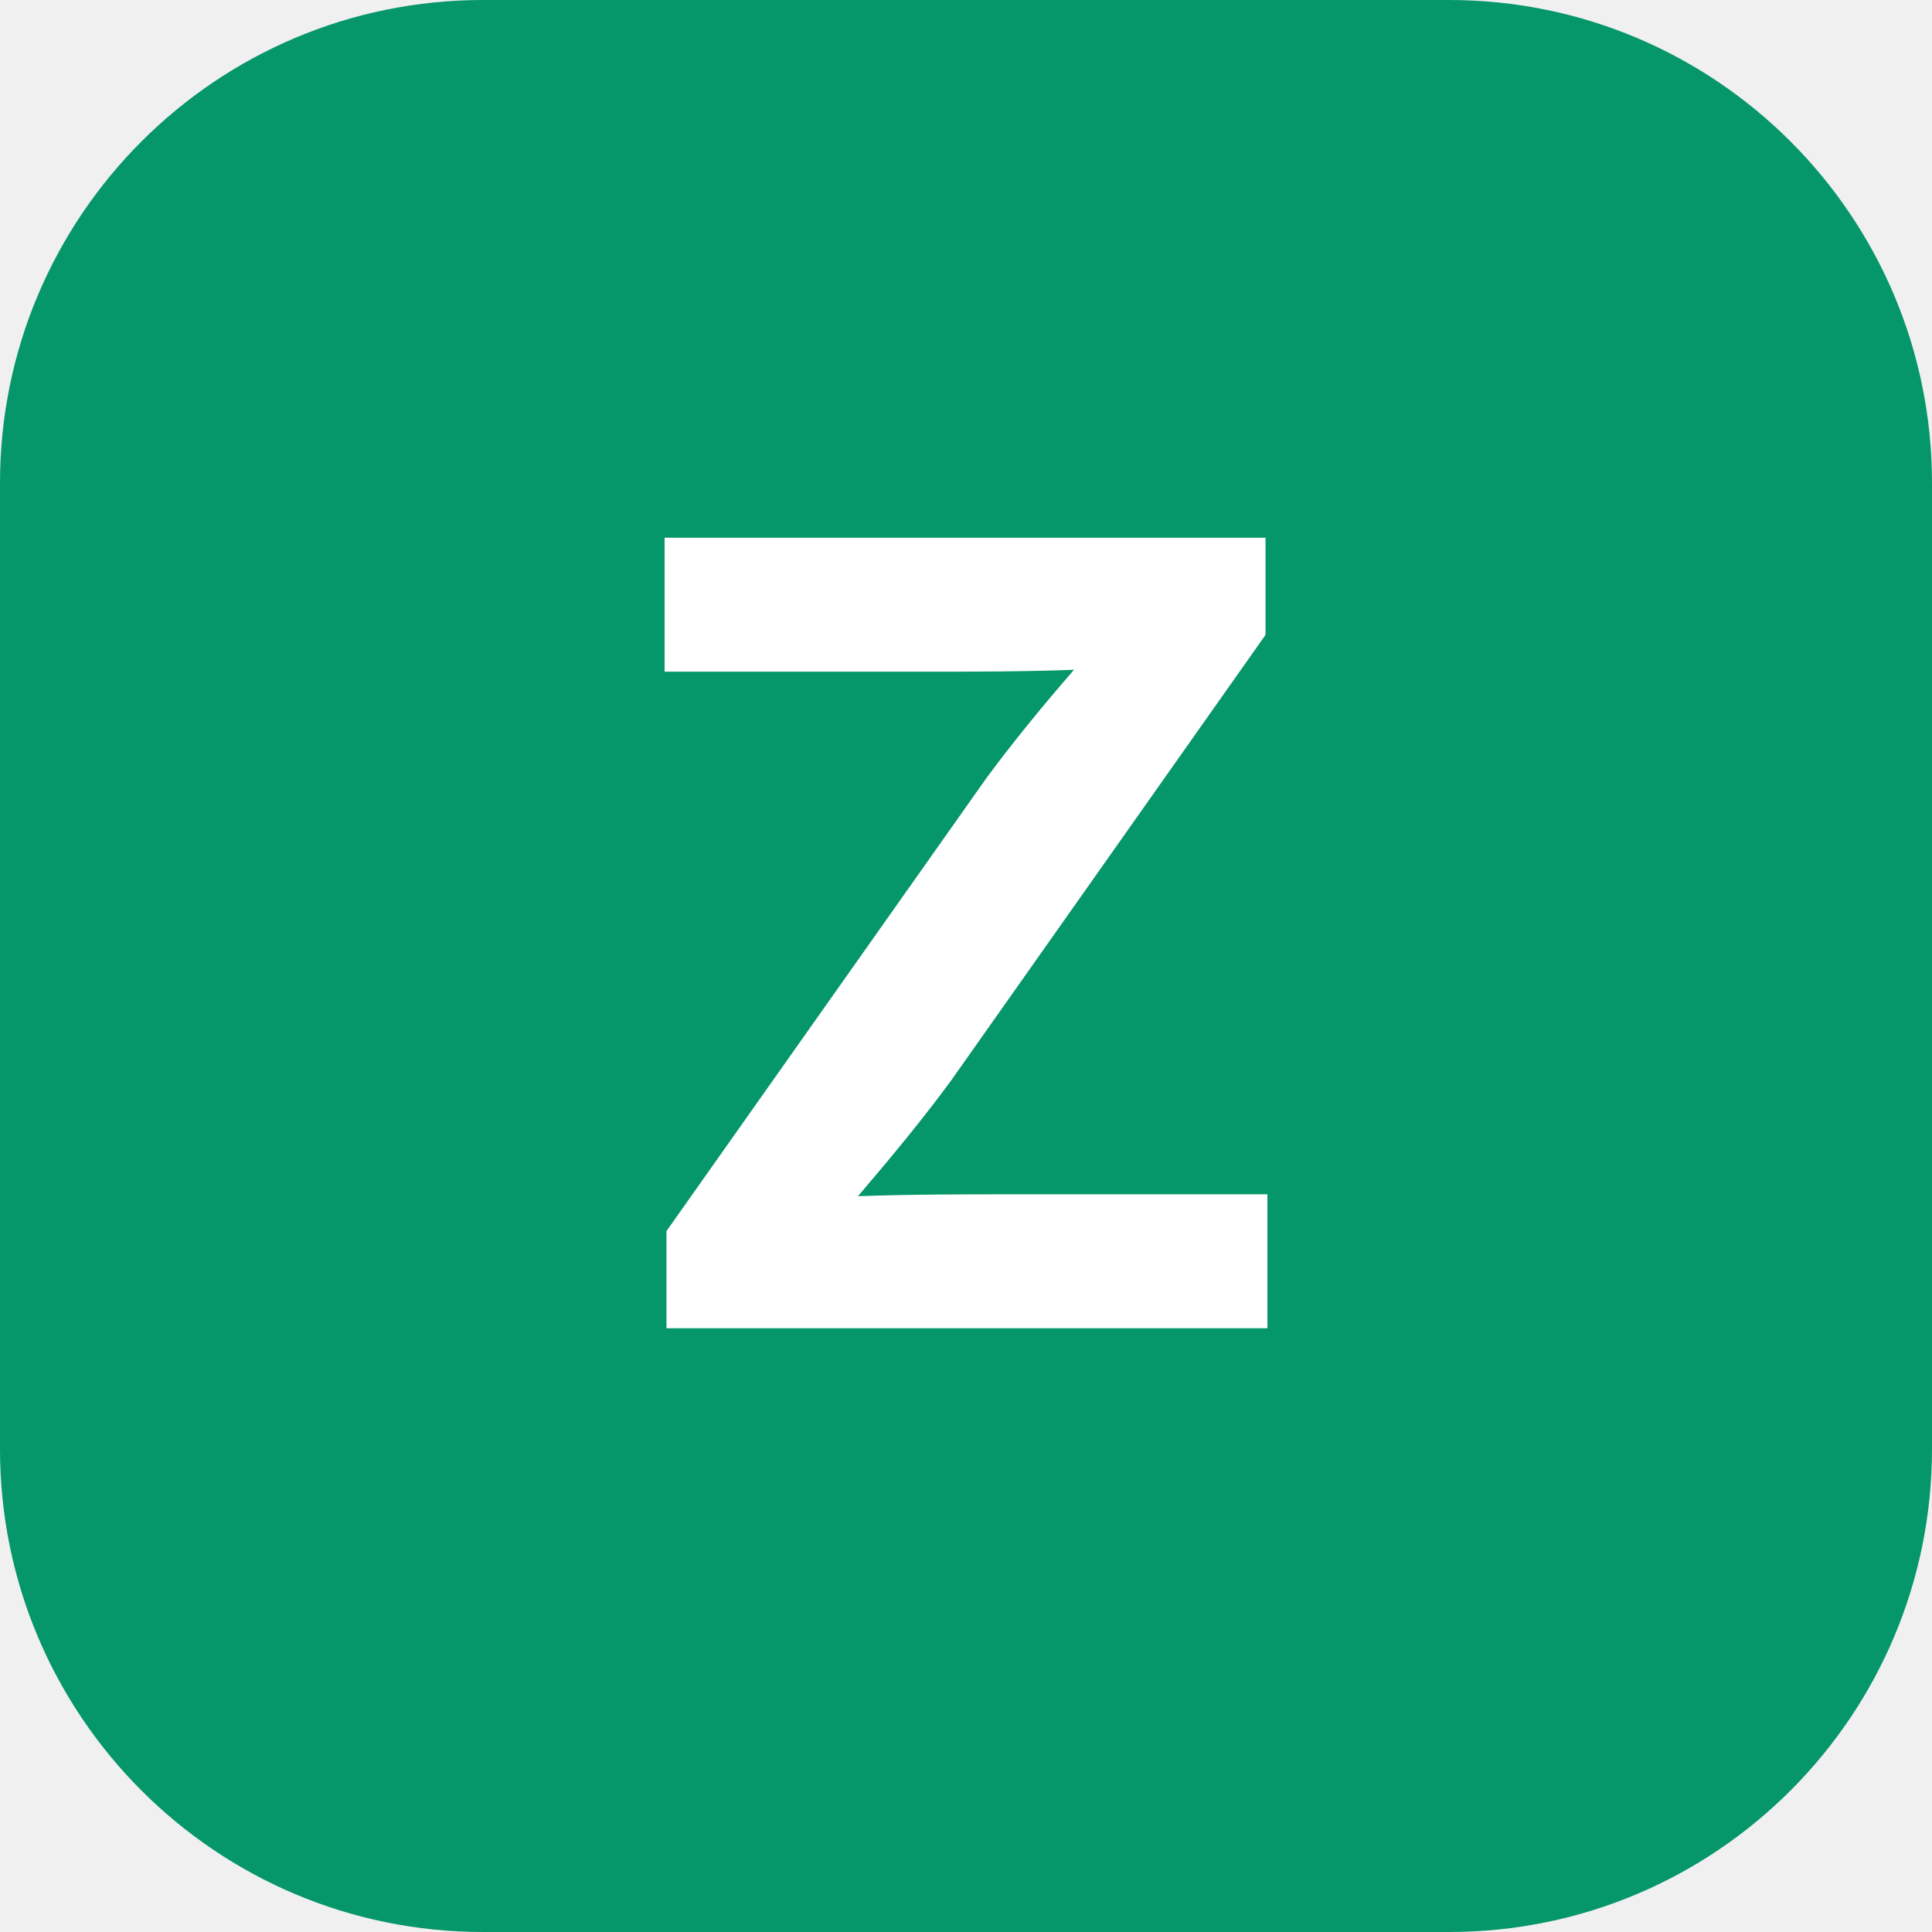
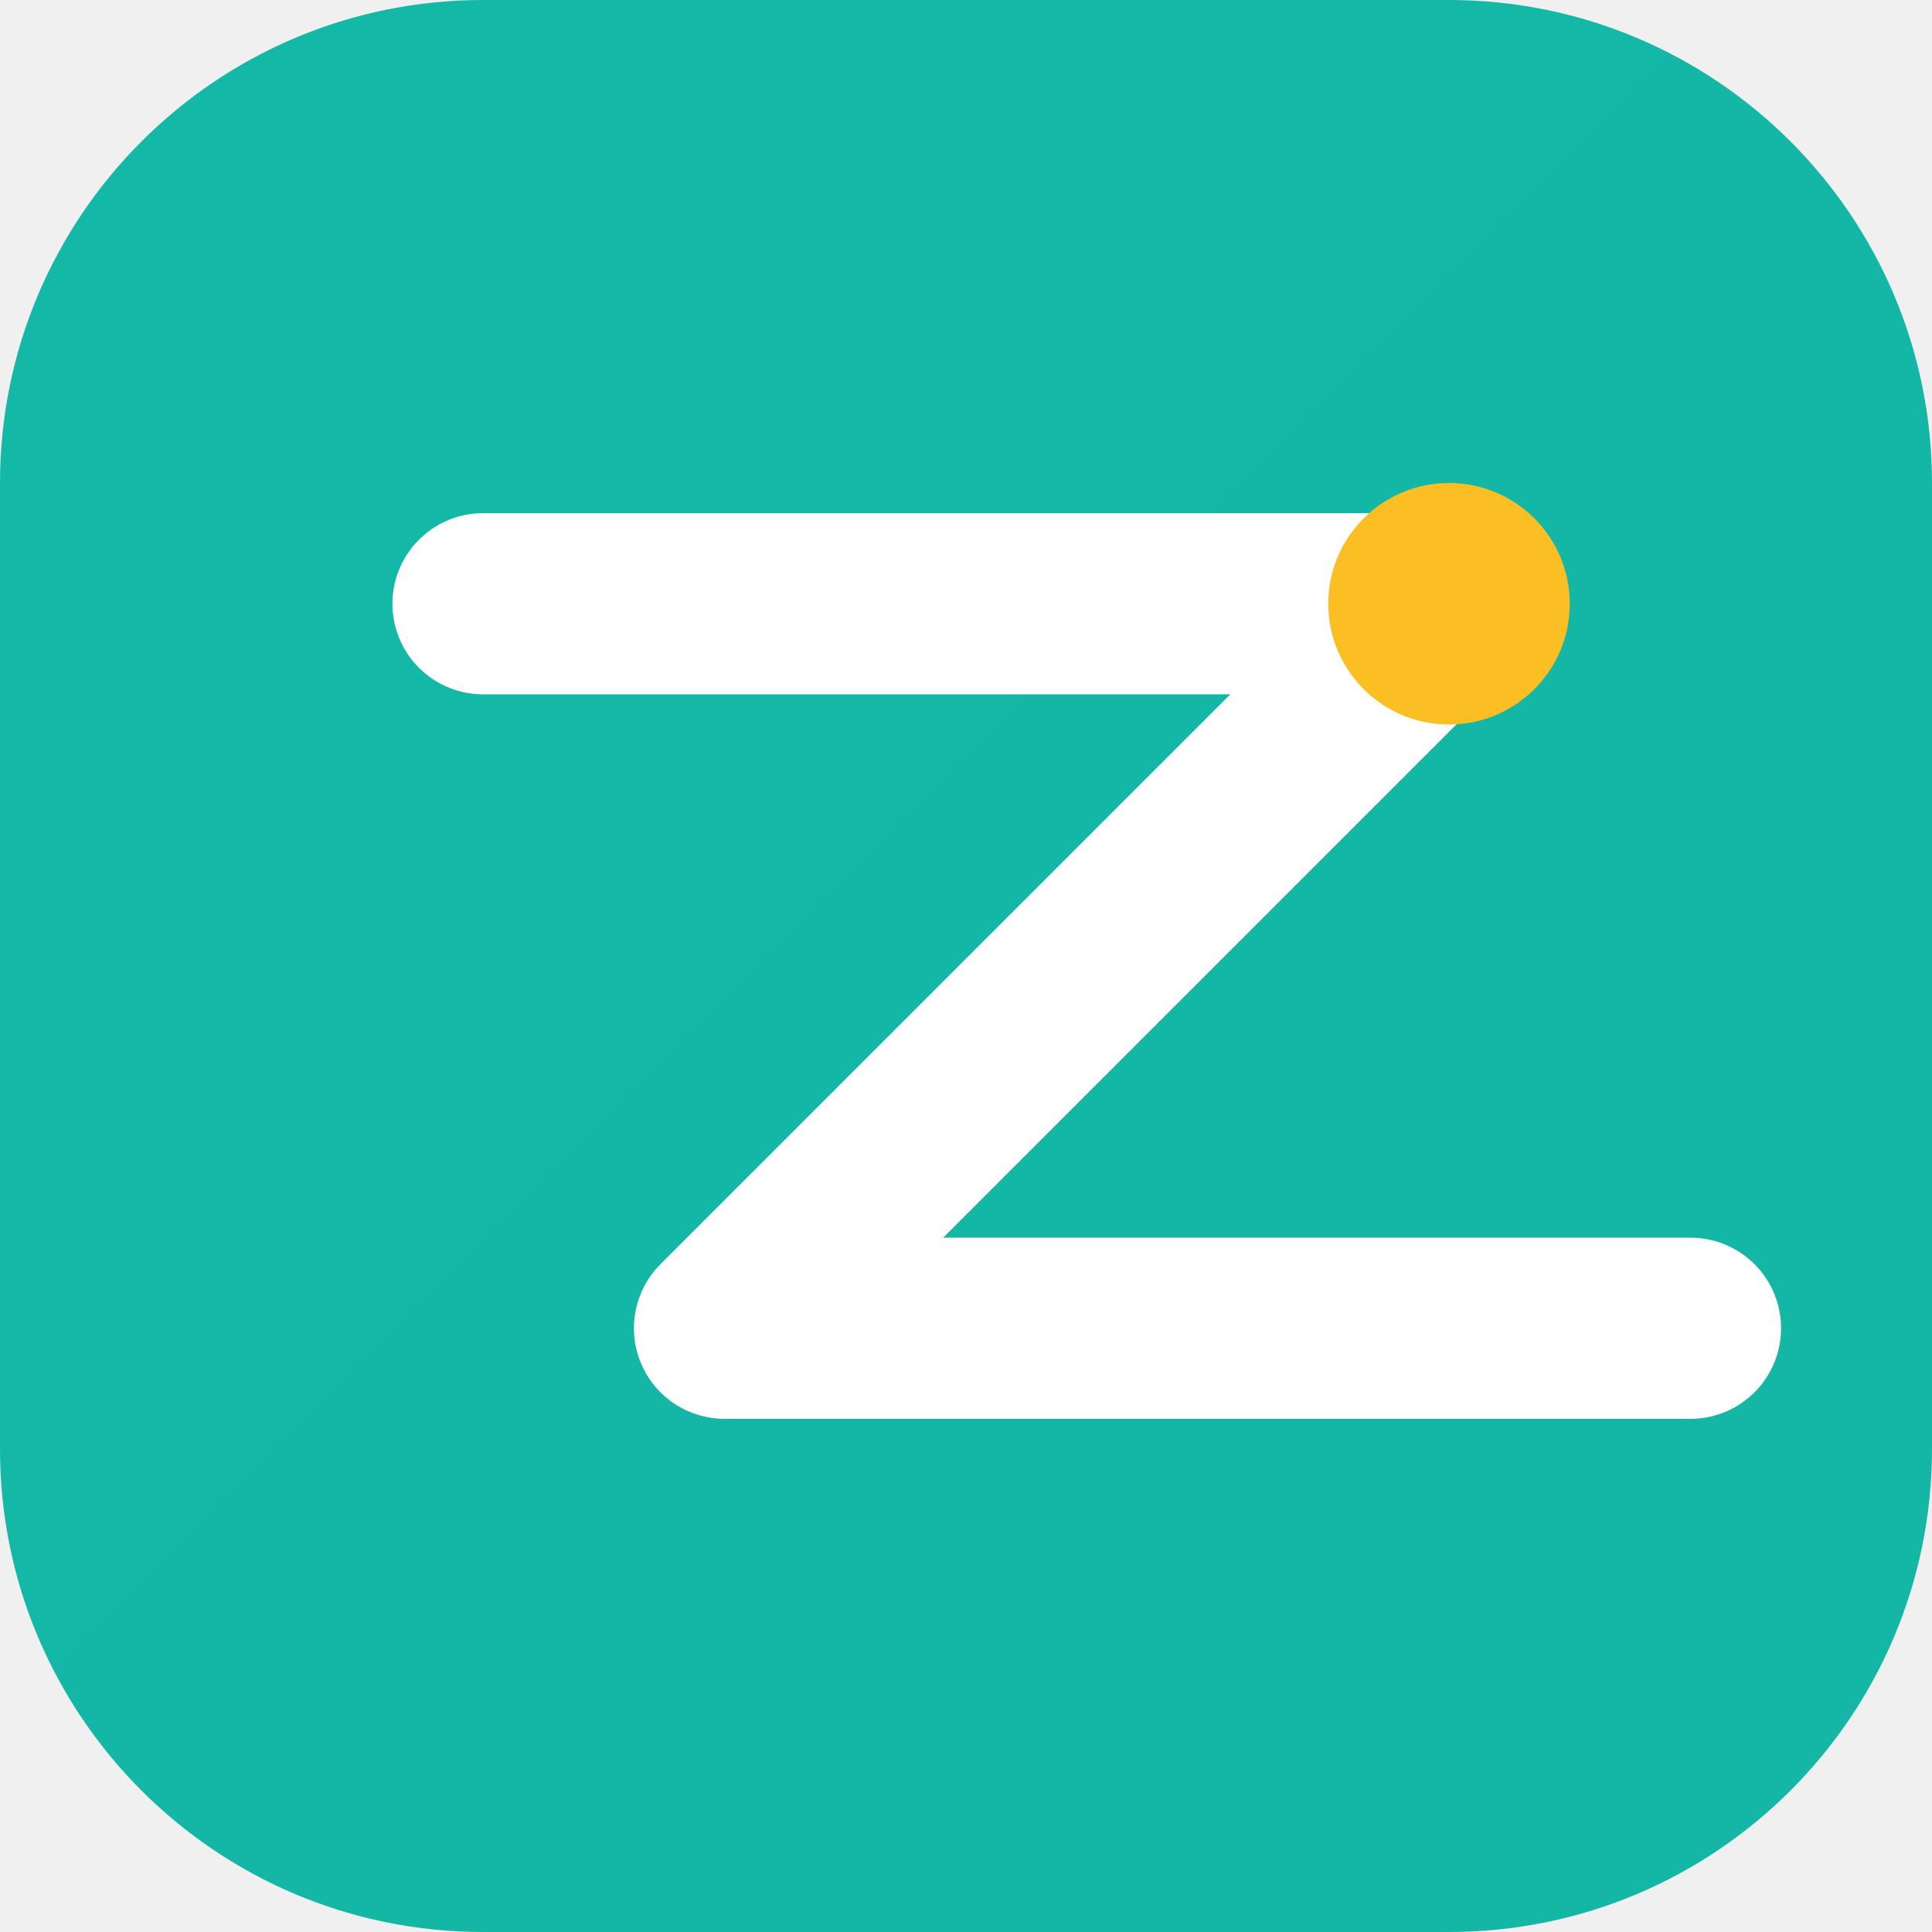
<svg xmlns="http://www.w3.org/2000/svg" width="32" height="32" viewBox="0 0 32 32" fill="none">
-   <rect width="32" height="32" rx="8" fill="#059669" />
-   <text x="16" y="22" font-family="system-ui, -apple-system, sans-serif" font-size="18" font-weight="bold" fill="white" text-anchor="middle">Z</text>
+   <defs>
+     <linearGradient id="grad" x1="0" y1="0" x2="32" y2="32">
+       <stop offset="0%" stop-color="#14b8a6" />
+       <stop offset="100%" stop-color="#0d9488" />
+     </linearGradient>
+   </defs>
+   <rect width="32" height="32" rx="8" fill="url(#grad)" />
+   <path d="M8 10h16l-12 12h16" stroke="white" stroke-width="3" stroke-linecap="round" stroke-linejoin="round" fill="none" />
+   <circle cx="24" cy="10" r="2" fill="#fbbf24" />
</svg>
